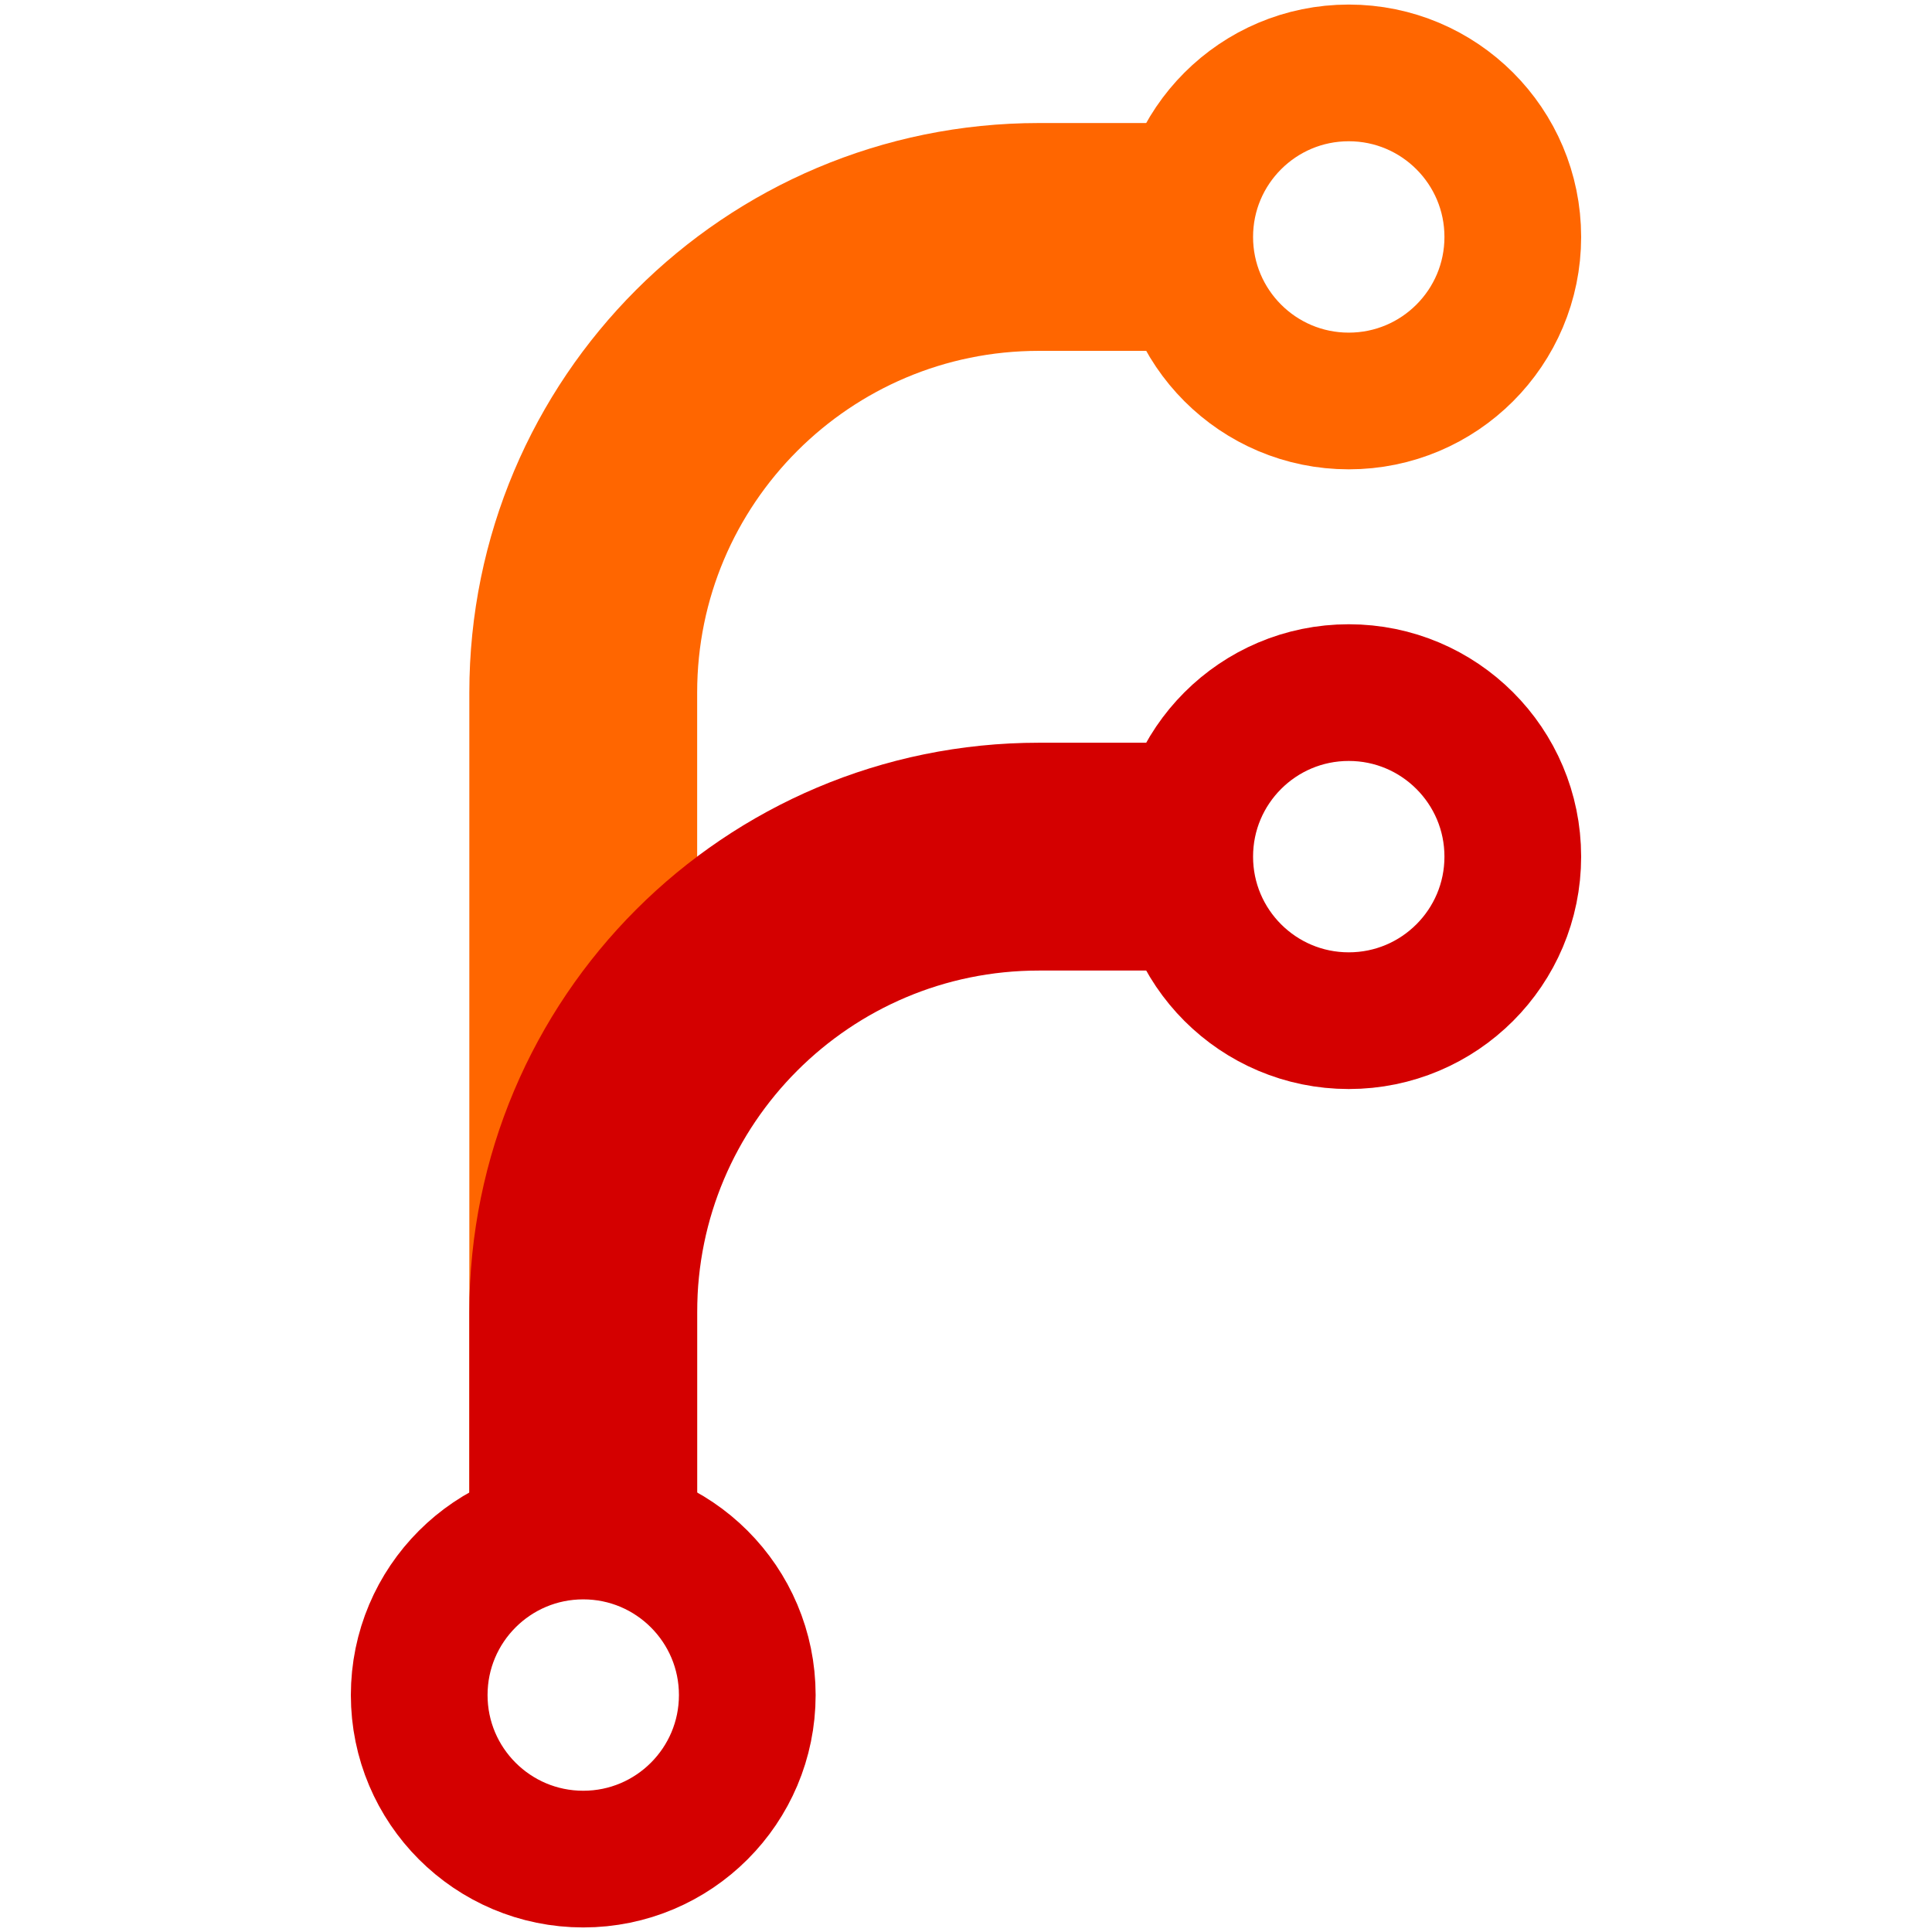
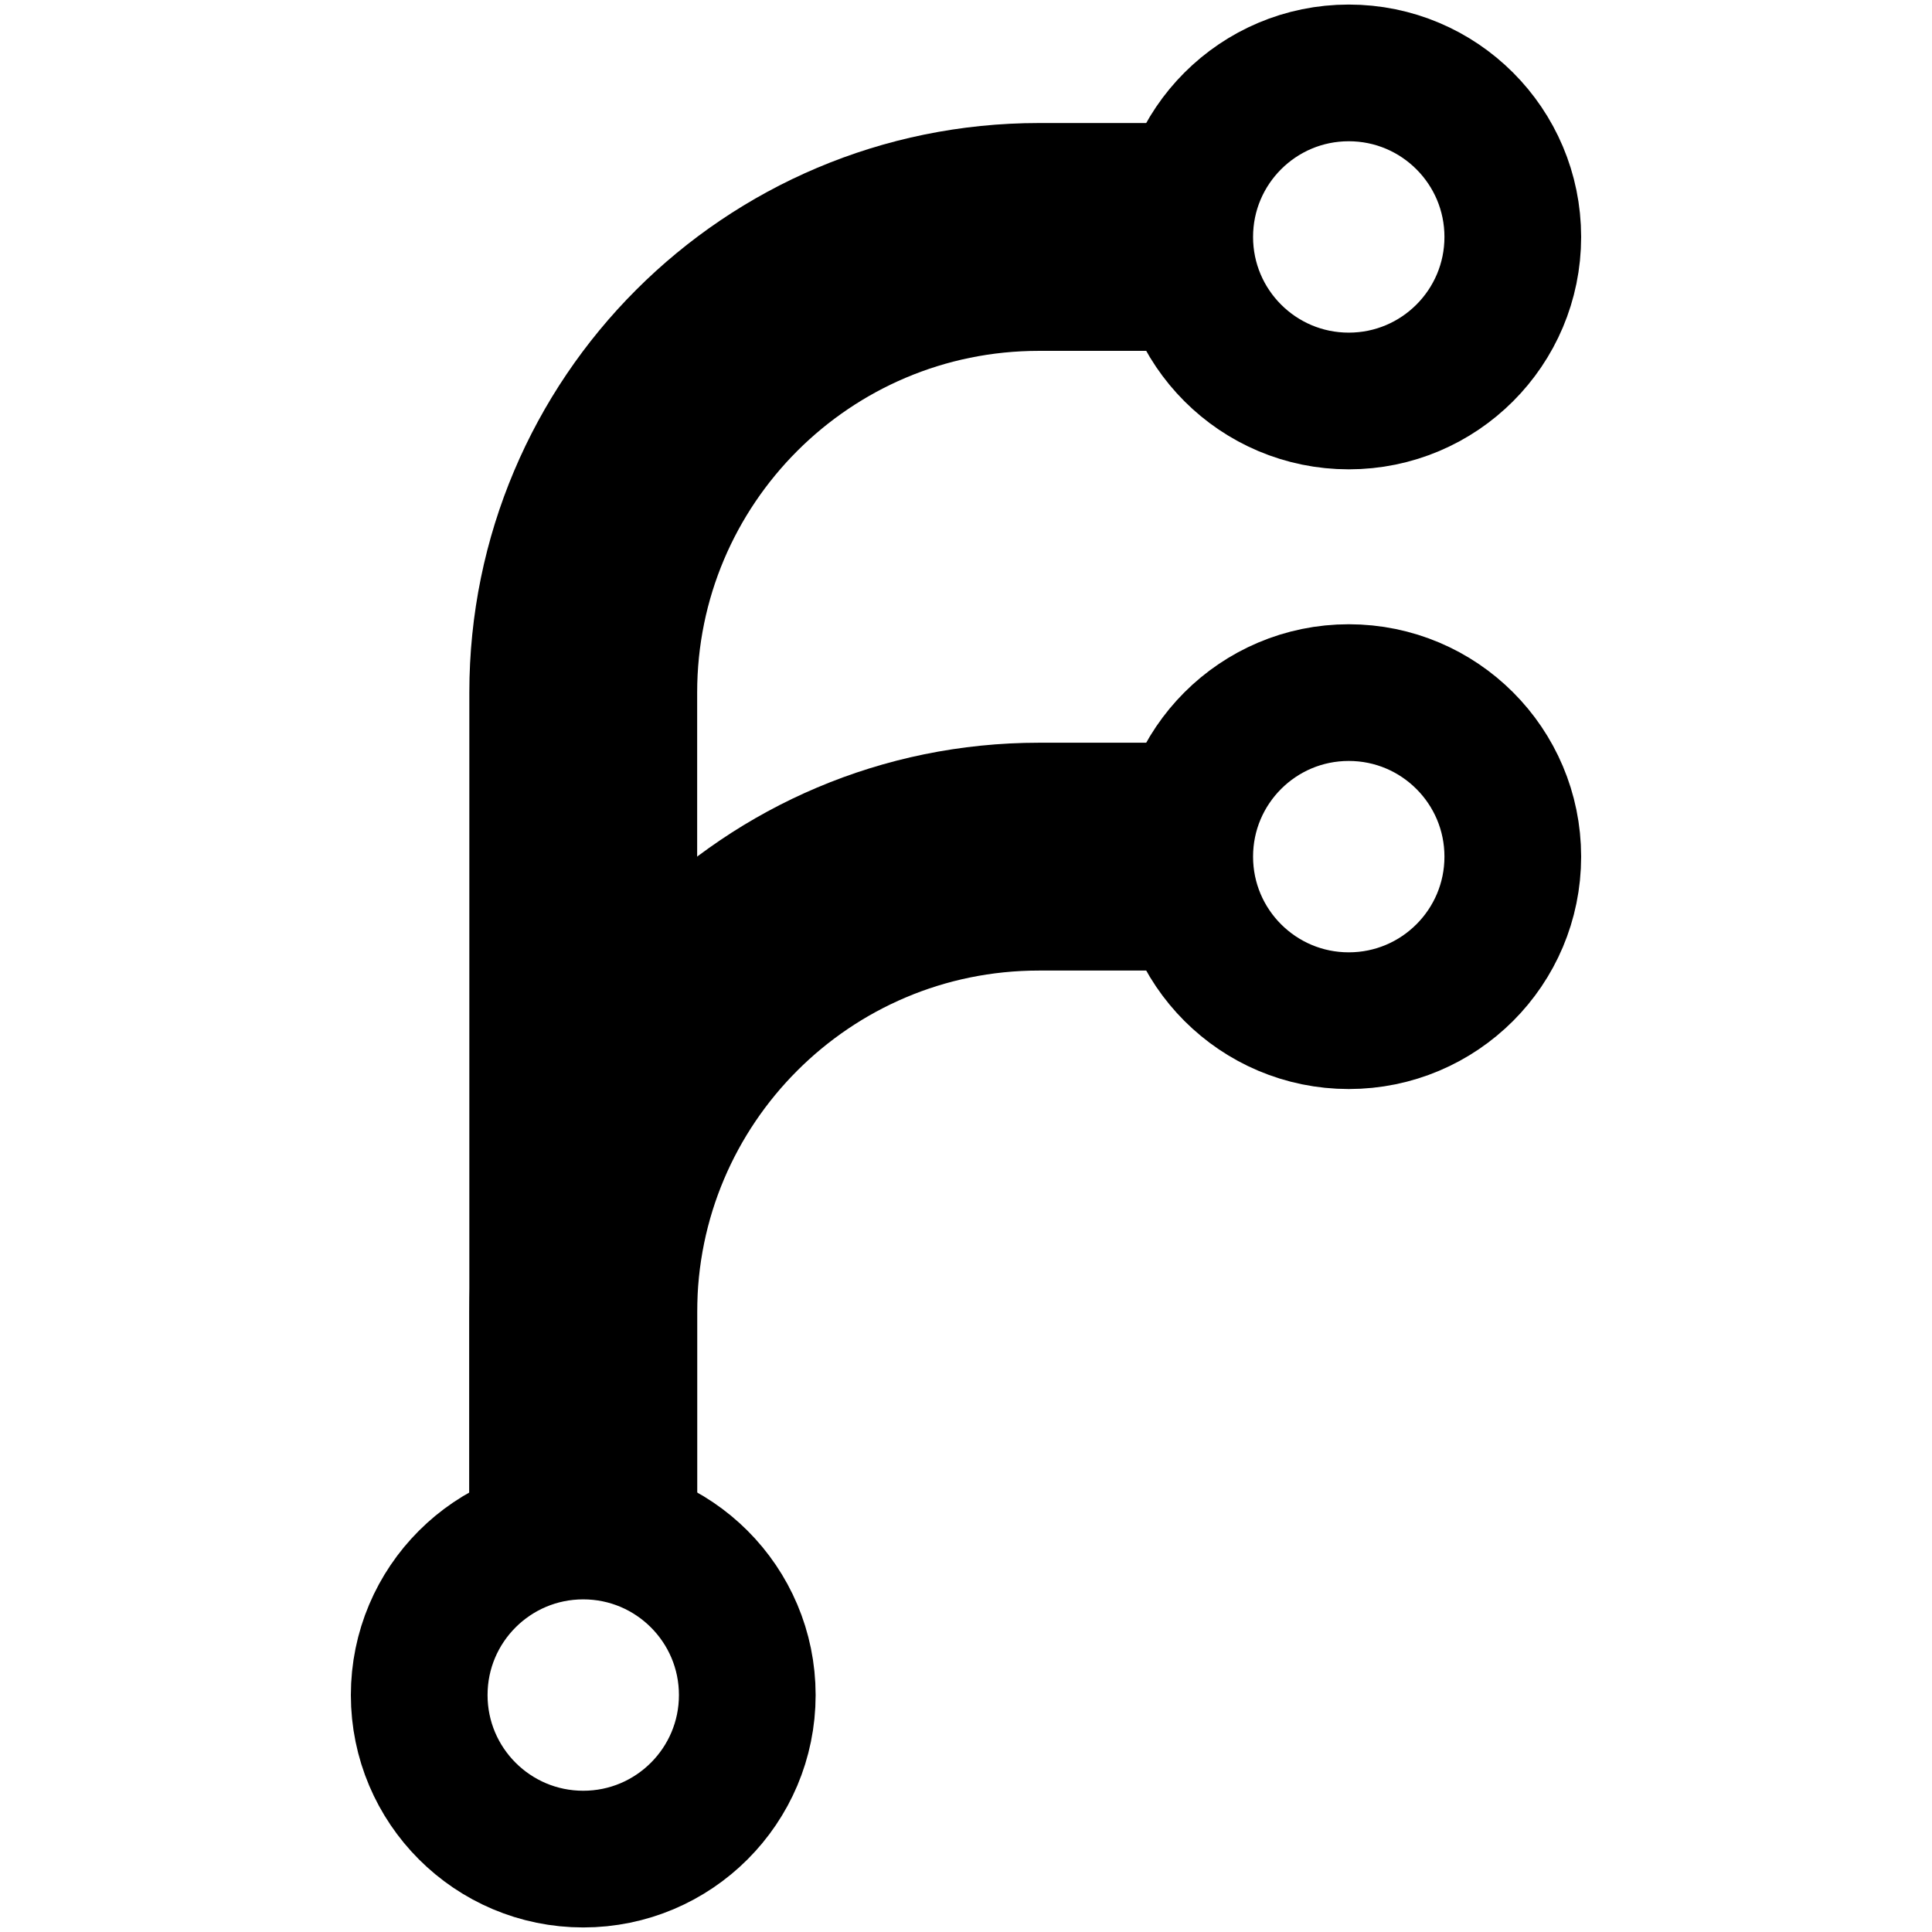
<svg xmlns="http://www.w3.org/2000/svg" viewBox="0 0 212 212">
  <style type="text/css">
-     circle {
+     .forgejo circle {
      fill: none;
-       stroke: #000;
+       stroke: currentColor;
      stroke-width: 15;
    }
-     path {
+     .forgejo path {
      fill: none;
-       stroke: #000;
+       stroke: currentColor;
      stroke-width: 25;
    }
-     .orange {
-       stroke:#ff6600;
+     .forgejo .orange {
+       stroke:currentColor;
    }
-     .red {
-       stroke:#d40000;
+     .forgejo .red {
+       stroke:currrentColor;
    }
  </style>
-   <g transform="translate(6,6)">
+   <g transform="translate(6,6)" class="forgejo">
    <path d="M58 168 v-98 a50 50 0 0 1 50-50 h20" class="orange" />
    <path d="M58 168 v-30 a50 50 0 0 1 50-50 h20" class="red" />
    <circle cx="142" cy="20" r="18" class="orange" />
    <circle cx="142" cy="88" r="18" class="red" />
    <circle cx="58" cy="180" r="18" class="red" />
  </g>
</svg>
